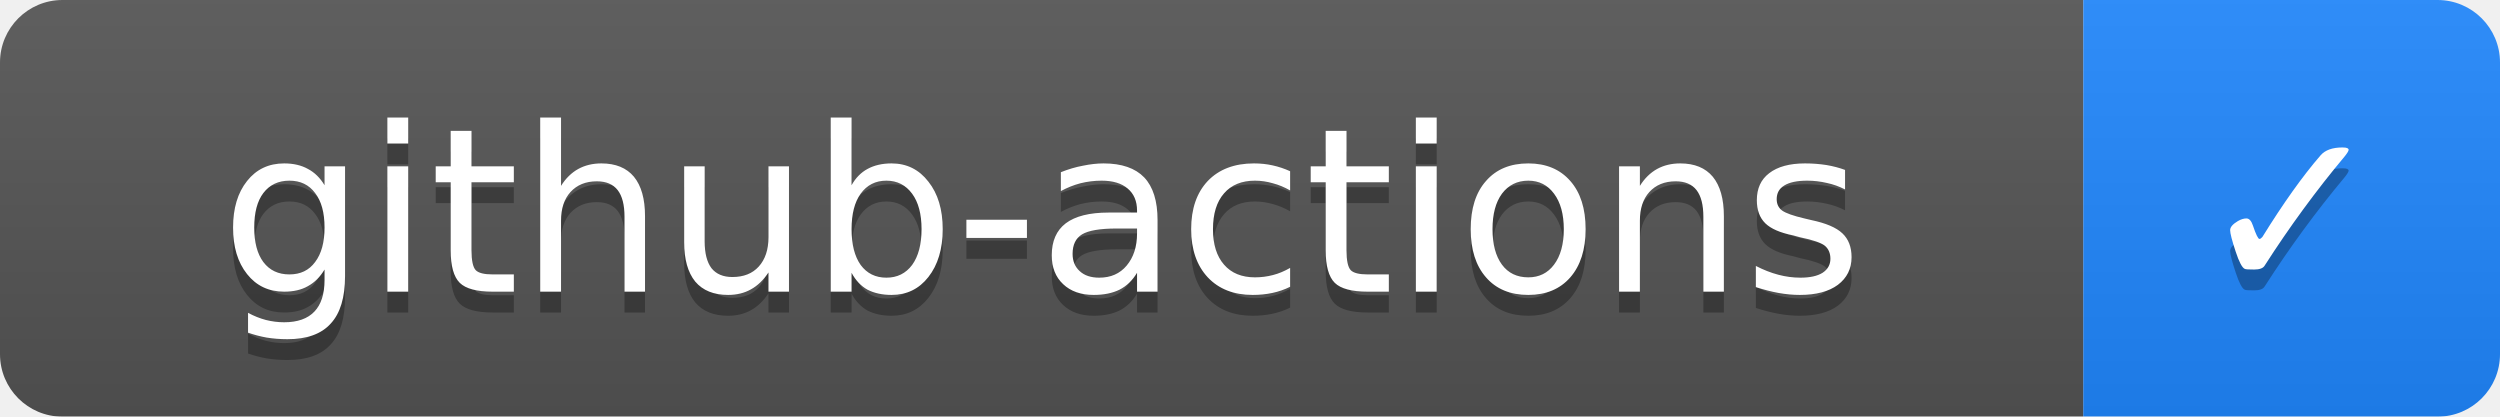
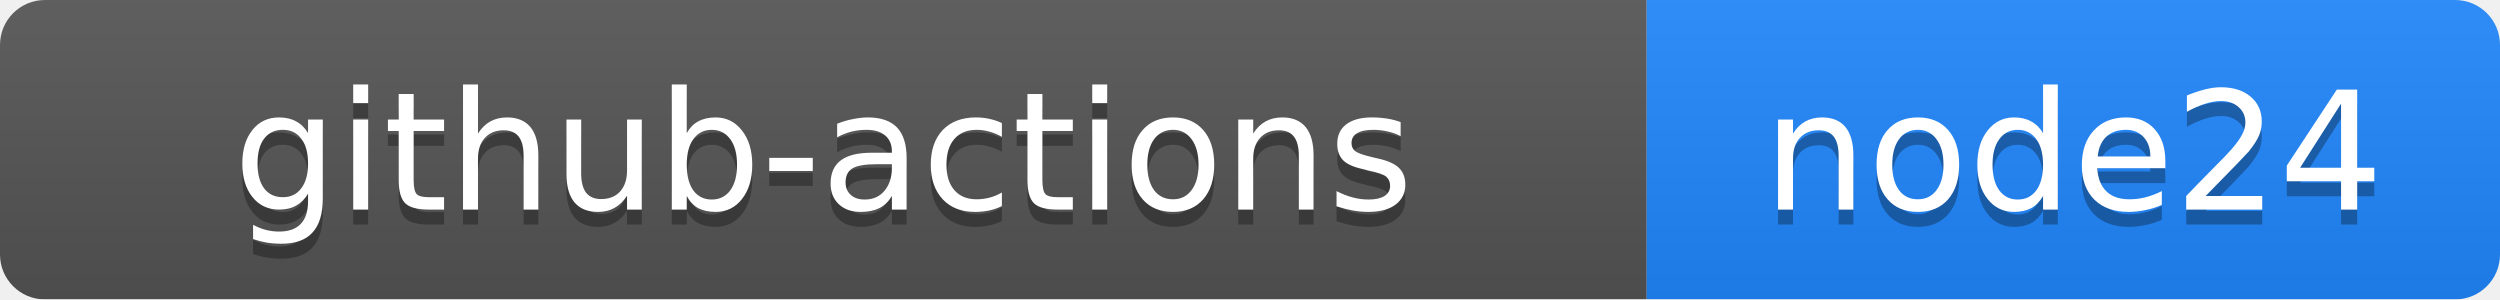
- <svg xmlns="http://www.w3.org/2000/svg" width="120" height="20" viewBox="0 0 120 20">
+ <svg xmlns="http://www.w3.org/2000/svg" width="167" height="20" viewBox="0 0 167 20">
  <linearGradient id="b" x2="0" y2="100%">
    <stop offset="0" stop-color="#bbb" stop-opacity=".1" />
    <stop offset="1" stop-opacity=".1" />
  </linearGradient>
  <mask id="a">
-     <rect width="120" height="20" rx="3" fill="#fff" />
+     <rect width="167" height="20" rx="3" fill="#fff" />
  </mask>
  <g mask="url(#a)">
-     <path fill="#555" d="M0 0h100v20H0z" />
-     <path fill="#2088ff" d="M100 0h20v20H100z" />
-     <path fill="url(#b)" d="M0 0h120v20H0z" />
+     <path fill="#555" d="M0 0h110v20H0z" />
+     <path fill="#2088ff" d="M110 0h57v20H110z" />
+     <path fill="url(#b)" d="M0 0h167v20H0z" />
  </g>
  <g fill="#fff" text-anchor="middle" font-family="DejaVu Sans,Verdana,Geneva,sans-serif" font-size="11">
-     <text x="50" y="15" fill="#010101" fill-opacity=".3">github-actions</text>
-     <text x="50" y="14">github-actions</text>
-     <text x="110" y="15" fill="#010101" fill-opacity=".3">✓</text>
-     <text x="110" y="14">✓</text>
+     <text x="55" y="15" fill="#010101" fill-opacity=".3">github-actions</text>
+     <text x="55" y="14">github-actions</text>
+     <text x="138.5" y="15" fill="#010101" fill-opacity=".3">node24</text>
+     <text x="138.5" y="14">node24</text>
  </g>
</svg>
